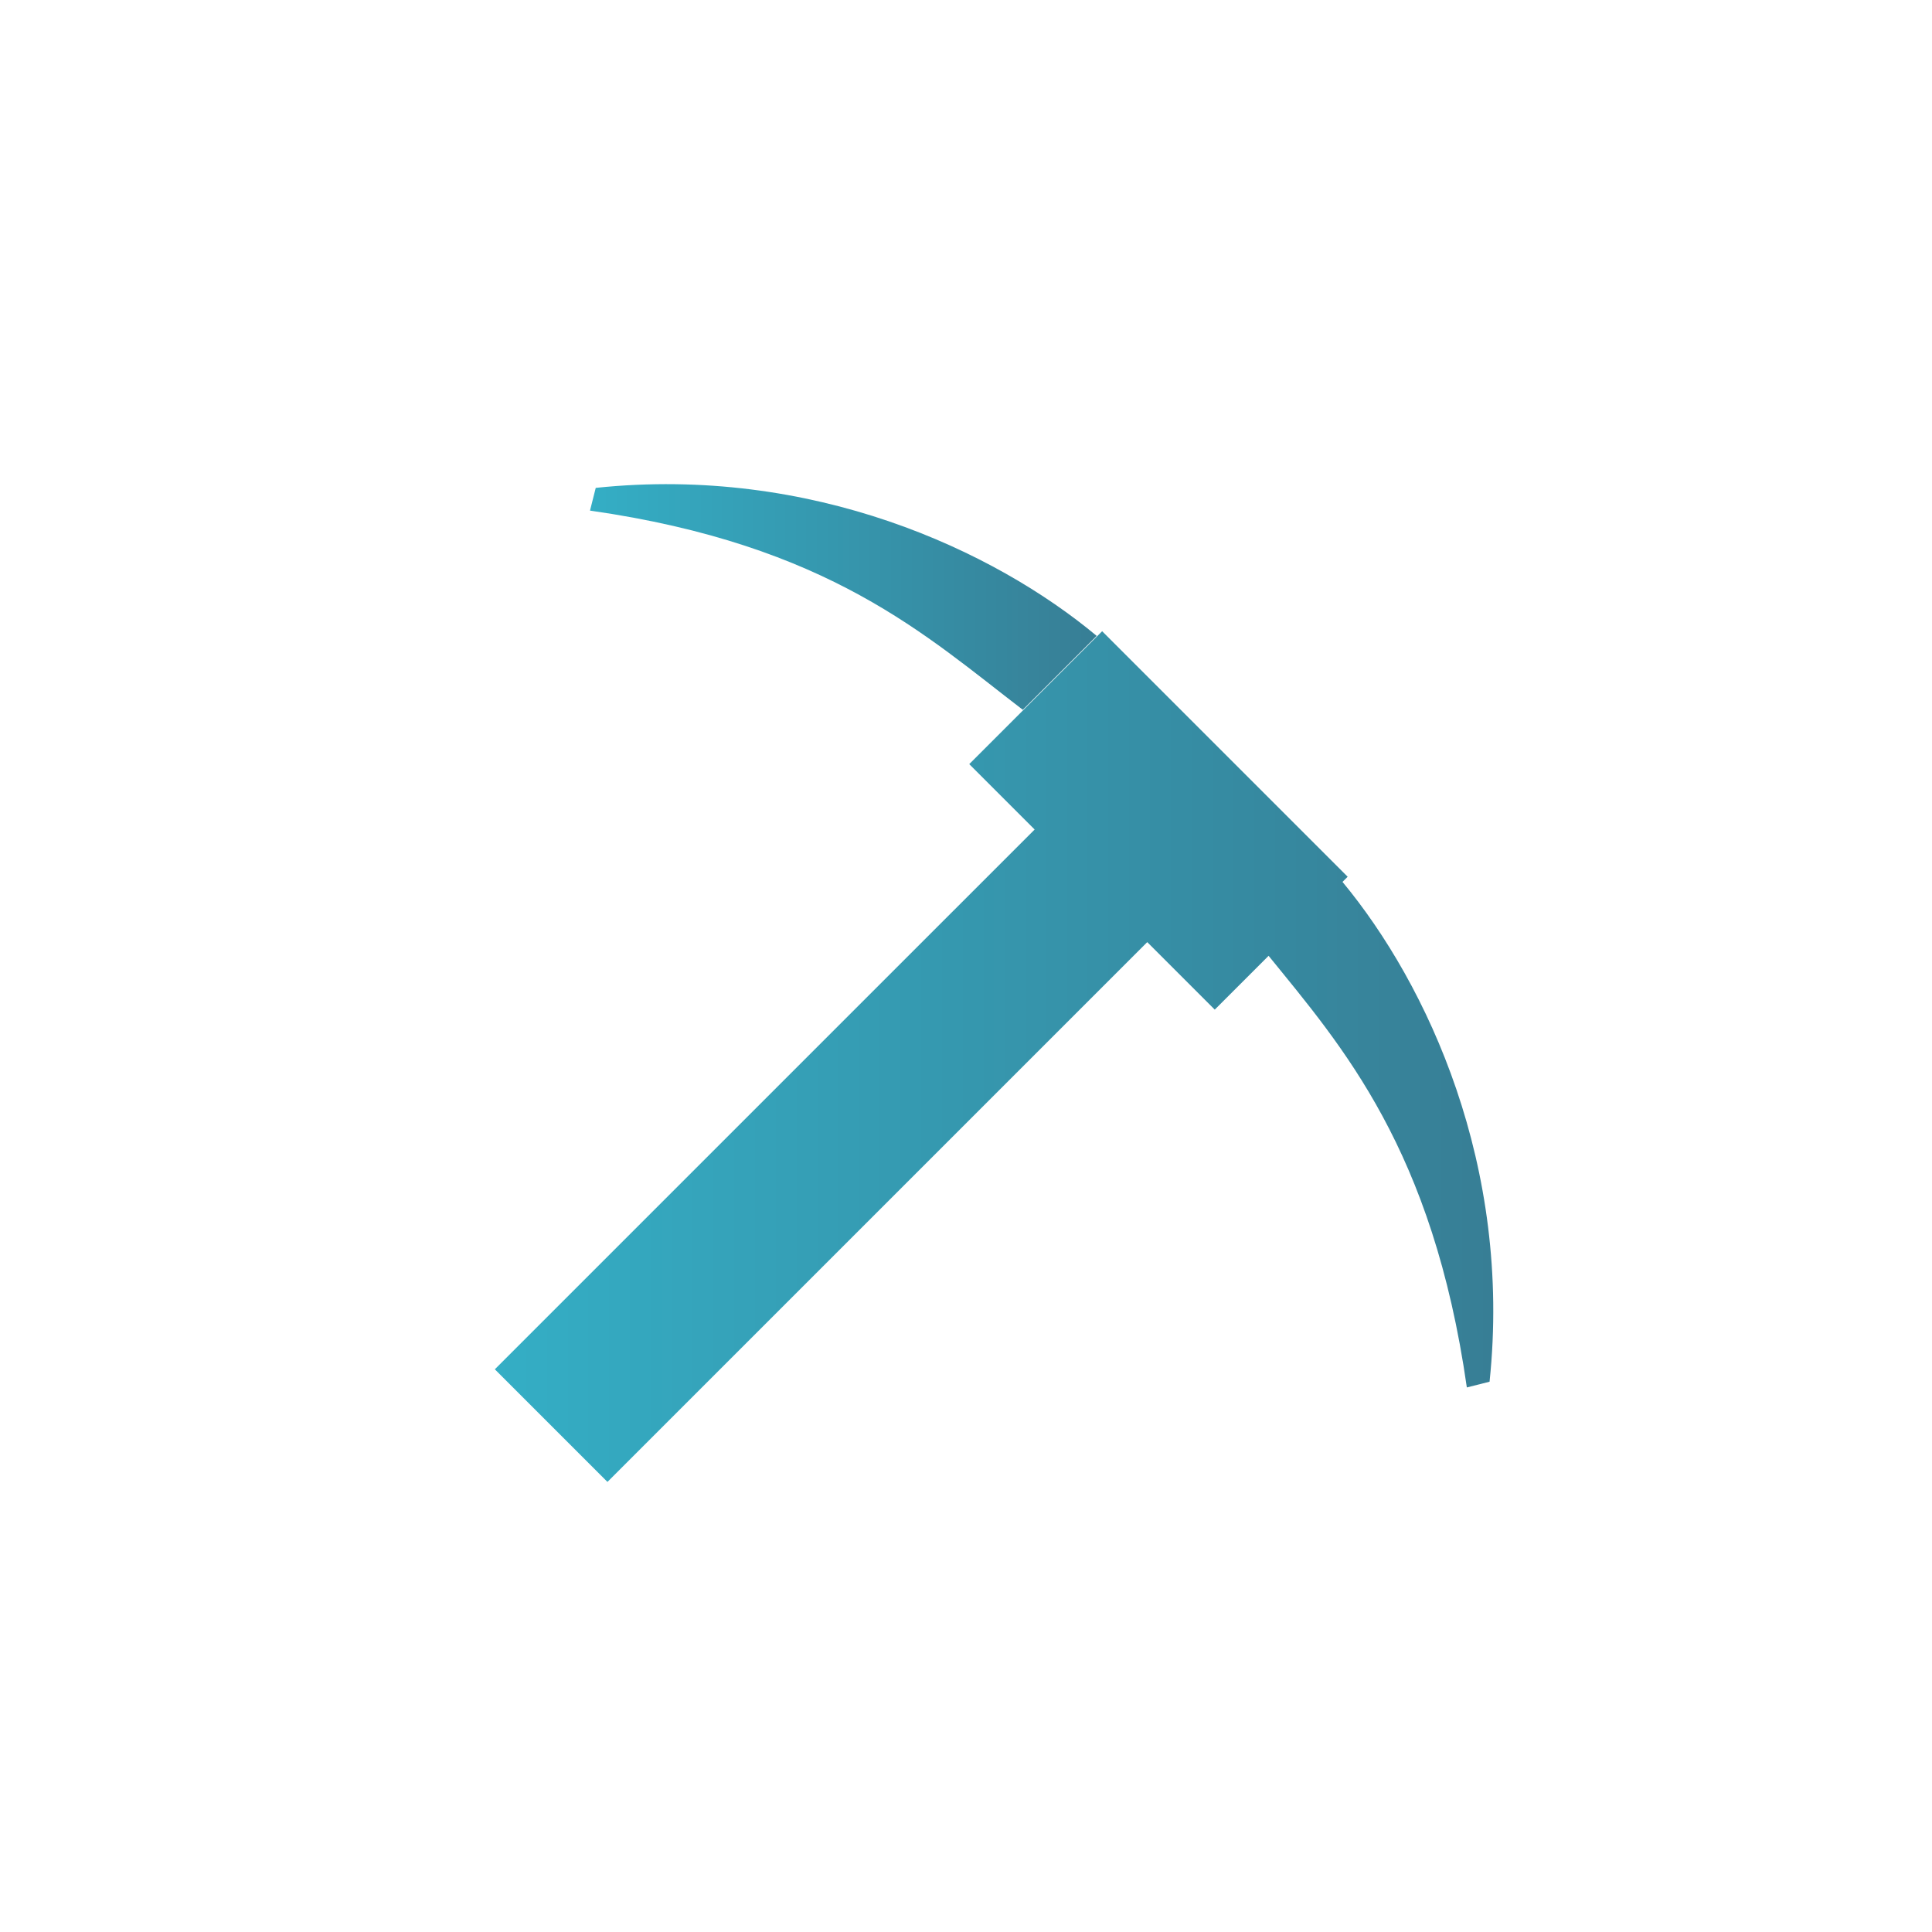
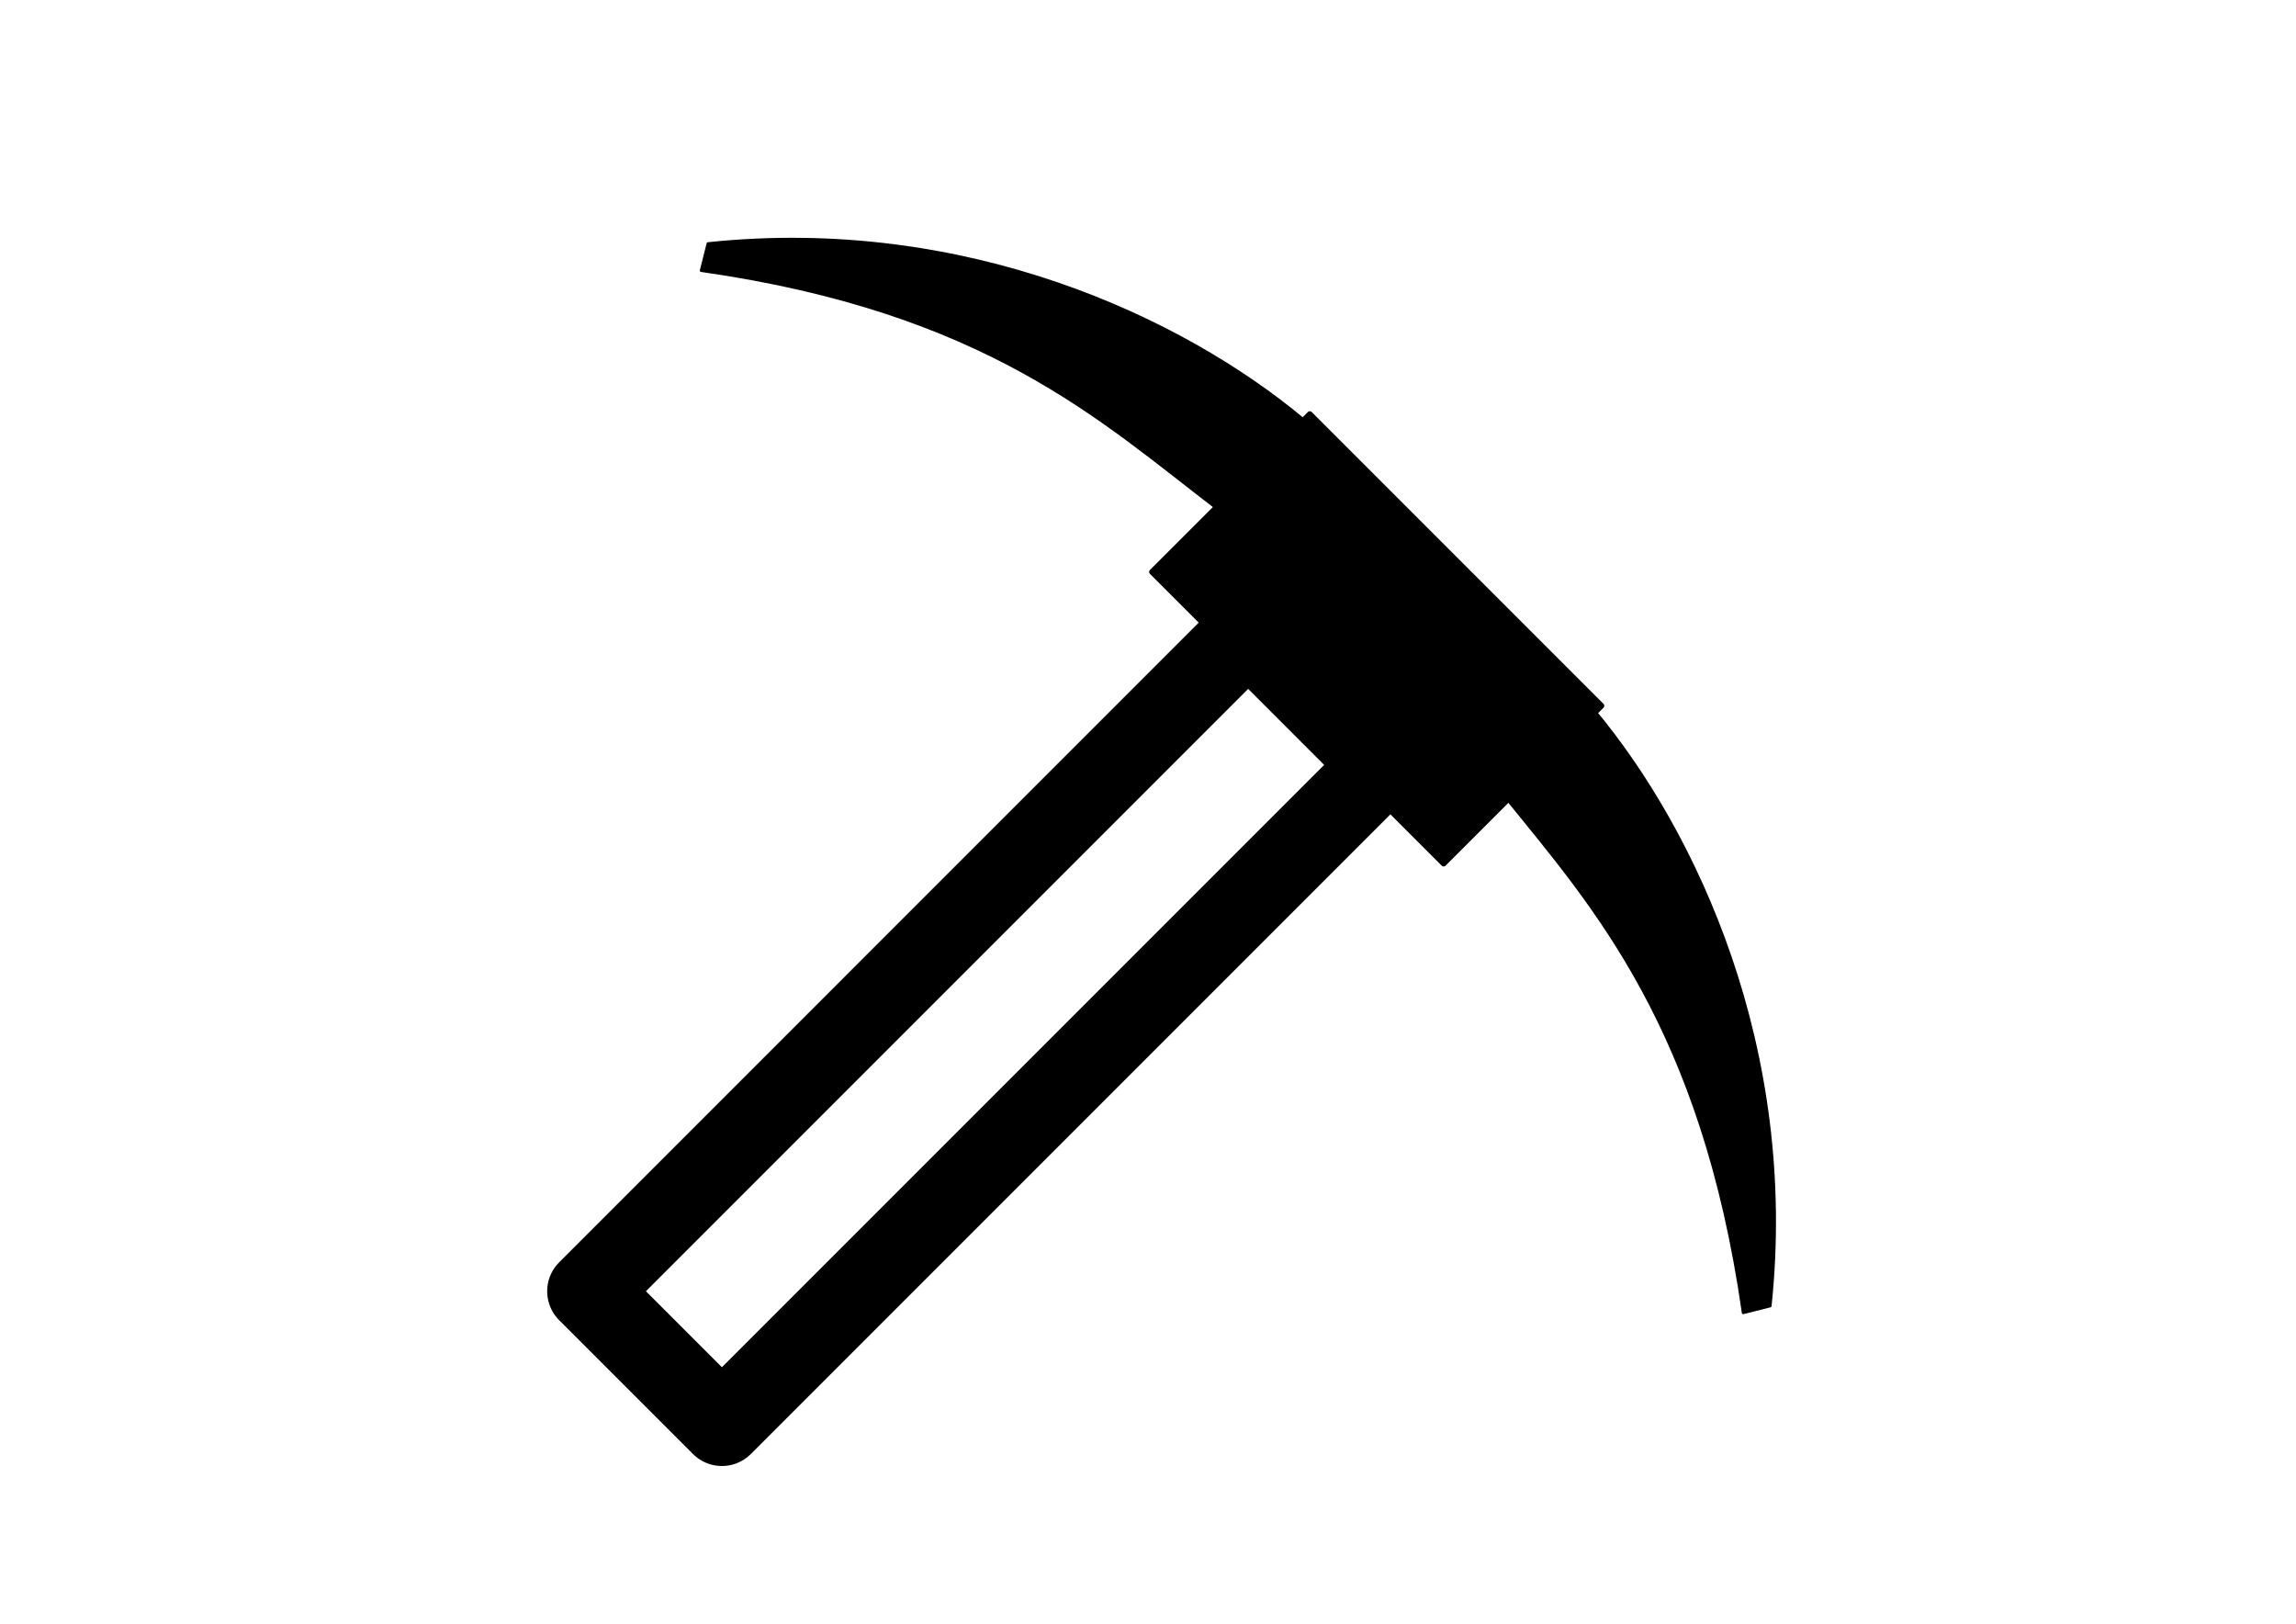
- <svg xmlns="http://www.w3.org/2000/svg" version="1.1" id="Ebene_1" x="0px" y="0px" width="1200px" height="1200px" viewBox="0 0 1200 1200" enable-background="new 0 0 1200 1200" xml:space="preserve">
-   <g>
-     <linearGradient id="SVGID_1_" gradientUnits="userSpaceOnUse" x1="366.457" y1="370.79" x2="681.174" y2="370.79">
-       <stop offset="0" style="stop-color:#34AEC5" />
-       <stop offset="1" style="stop-color:#377E95" />
-     </linearGradient>
-     <path fill="url(#SVGID_1_)" d="M681.174,394.964c-63.57-53.023-176.743-106.046-311.153-91.935l-3.563,14.111   c148.663,21.238,208.813,77.824,268.82,123.721L681.174,394.964z" />
-     <linearGradient id="SVGID_2_" gradientUnits="userSpaceOnUse" x1="307.357" y1="656.254" x2="927.503" y2="656.254">
-       <stop offset="0" style="stop-color:#34AEC5" />
-       <stop offset="1" style="stop-color:#377E95" />
-     </linearGradient>
-     <path fill="url(#SVGID_2_)" d="M833.845,547.761l3.207-3.207l-152.49-152.49l-82.544,82.544l40.615,40.615L307.357,850.497   l69.945,69.946l335.275-335.275l41.93,41.93l33.437-33.436c45.792,56.409,101.989,120.067,123.138,268.103l14.111-3.563   C939.252,724.287,886.672,611.461,833.845,547.761z" />
-   </g>
+ <svg xmlns="http://www.w3.org/2000/svg" version="1.1" id="Ebene_1" x="0px" y="0px" viewBox="0 0 841.9 595.3" enable-background="new 0 0 841.9 595.3" xml:space="preserve">
+   <rect x="464" y="158.6" transform="matrix(-0.7071 0.7071 -0.7071 -0.7071 1027.502 42.8013)" stroke="#000000" stroke-width="2" stroke-linecap="round" stroke-linejoin="round" stroke-miterlimit="10" width="81.9" height="151.3" />
+   <rect x="190" y="342.1" transform="matrix(-0.7071 0.7071 -0.7071 -0.7071 882.9977 387.9771)" fill="none" stroke="#000000" stroke-width="30" stroke-linecap="round" stroke-linejoin="round" stroke-miterlimit="10" width="342.3" height="69.4" />
+   <path stroke="#000000" stroke-linecap="round" stroke-linejoin="round" stroke-miterlimit="10" d="M445.7,186l32.2-32.2  c-44.6-37.2-124-74.4-218.3-64.5l-2.5,9.9C361.4,114.1,403.6,153.8,445.7,186z" />
+   <path stroke="#000000" stroke-linecap="round" stroke-linejoin="round" stroke-miterlimit="10" d="M552.4,292.7l32.2-32.2  c37.2,44.6,74.4,124,64.5,218.3l-9.9,2.5C624.3,377,584.6,332.4,552.4,292.7z" />
</svg>
